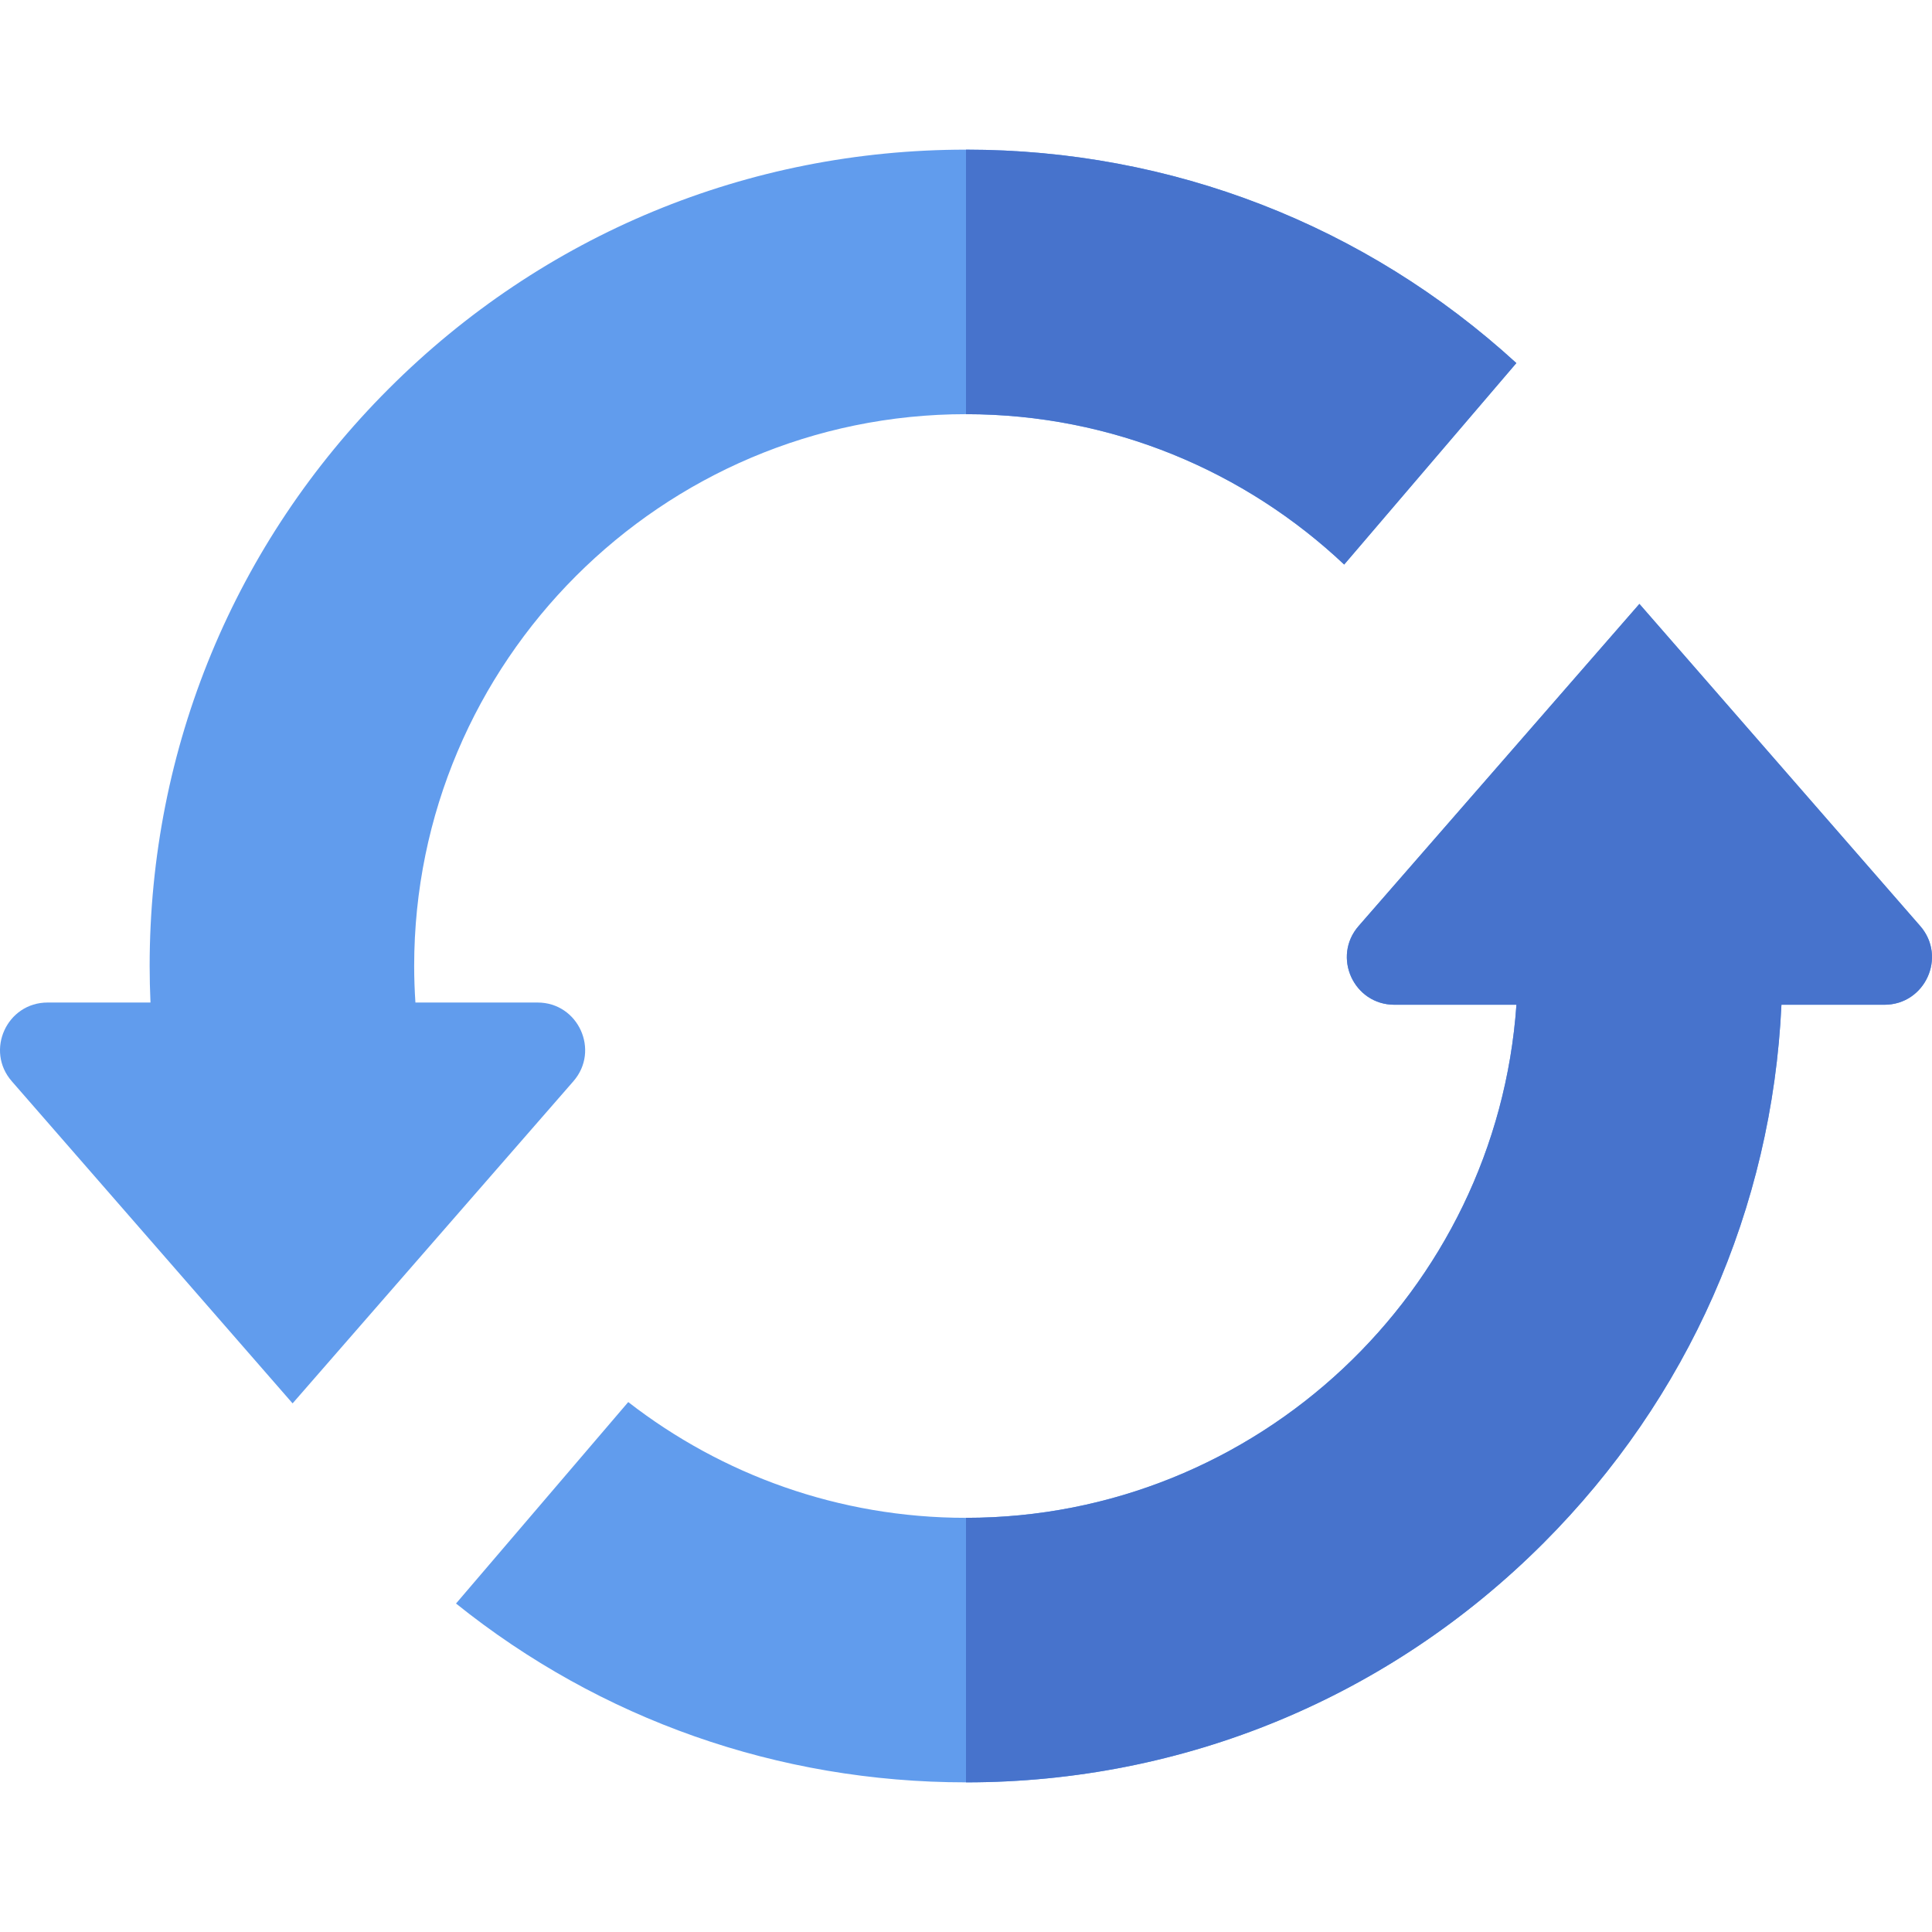
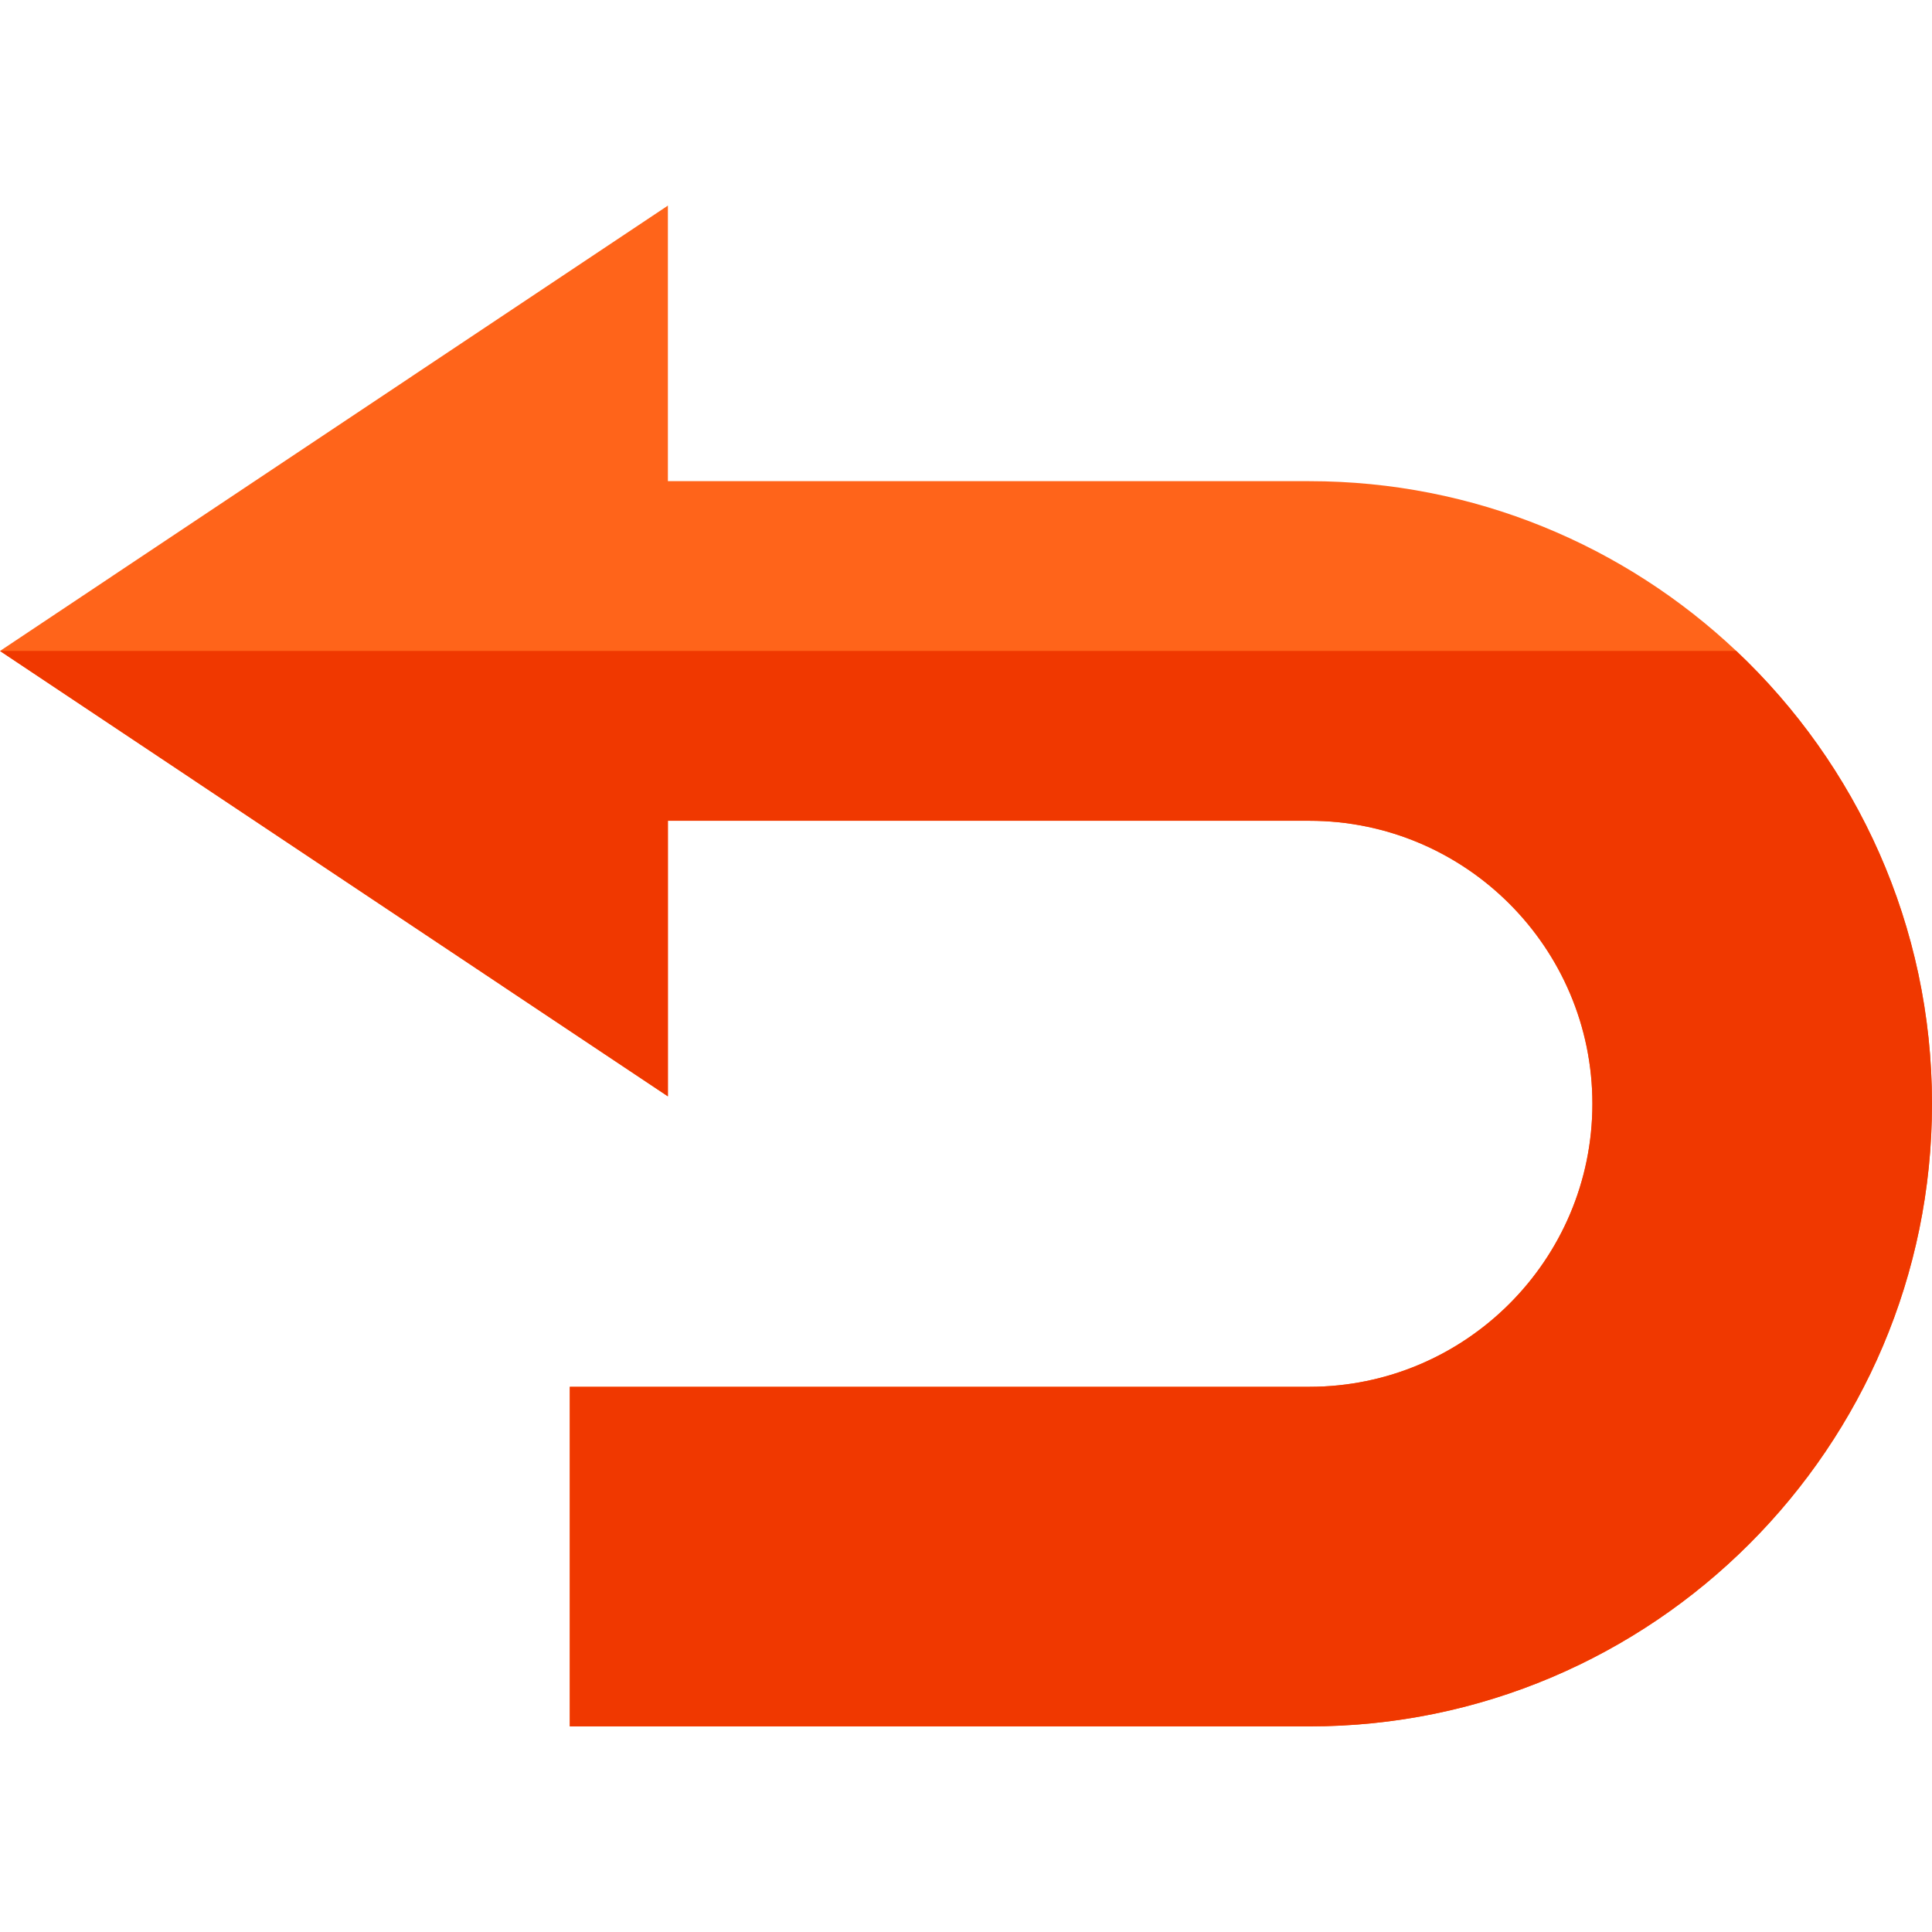
- <svg xmlns="http://www.w3.org/2000/svg" id="Capa_1" enable-background="new 0 0 511.998 511.998" height="512" viewBox="0 0 511.998 511.998" width="512">
-   <g>
-     <g fill="#619ced">
-       <path d="m401.849 96.219-45.63 53.39c-26.2-24.69-61.47-39.85-100.22-39.85-80.63 0-146.24 65.61-146.24 146.24 0 3.25.12 6.48.33 9.68h32.37c10.81 0 16.59 12.73 9.49 20.87l-28.04 32.16-46.37 53.2-12.92-14.82-61.49-70.54c-7.11-8.14-1.32-20.87 9.49-20.87h27.26c-.14-3.21-.22-6.44-.22-9.68 0-57.79 22.5-112.12 63.36-152.98s95.19-63.36 152.98-63.36c54.49 0 105.9 20.02 145.85 56.56z" />
-       <path d="m499.379 266.269h-27.28c-2.5 53.93-24.69 104.27-63.12 142.71-40.86 40.86-95.19 63.36-152.98 63.36-49.74 0-96.91-16.68-135.15-47.39l45.64-53.39c24.76 19.22 55.82 30.68 89.51 30.68 77.18 0 140.58-60.11 145.87-135.97h-32.33c-10.81 0-16.59-12.72-9.49-20.87l33.66-38.61 40.75-46.75 28.55 32.75 45.86 52.61c7.11 8.15 1.32 20.87-9.49 20.87z" />
-     </g>
-     <g fill="#4773cc">
-       <path d="m356.219 149.609c-26.2-24.69-61.47-39.85-100.22-39.85v-70.1c54.49 0 105.9 20.02 145.85 56.56z" />
-       <path d="m499.379 266.269h-27.28c-2.5 53.93-24.69 104.27-63.12 142.71-40.86 40.86-95.19 63.36-152.98 63.36v-70.1c77.18 0 140.58-60.11 145.87-135.97h-32.33c-10.81 0-16.59-12.72-9.49-20.87l33.66-38.61 40.75-46.75 28.55 32.75 45.86 52.61c7.11 8.15 1.32 20.87-9.49 20.87z" />
-     </g>
-   </g>
+ <svg xmlns="http://www.w3.org/2000/svg" id="Capa_1" enable-background="new 0 0 512 512" height="512" viewBox="0 0 512 512" width="512">
+   <path d="m460.14 172.515c-29.56-27.89-69.39-45-113.14-45h-170v-73.03l-177 118.03 177 118.03v-73.03h170c41.36 0 75 33.65 75 75s-33.64 75-75 75h-196v90h196c90.98 0 165-74.02 165-165 0-47.23-19.95-89.89-51.86-120z" fill="#ff641a" />
+   <path d="m512 292.515c0 90.98-74.02 165-165 165h-196v-90h196c41.36 0 75-33.65 75-75s-33.64-75-75-75h-170v73.03l-177-118.03h460.14c31.91 30.11 51.86 72.77 51.86 120z" fill="#f03800" />
</svg>
